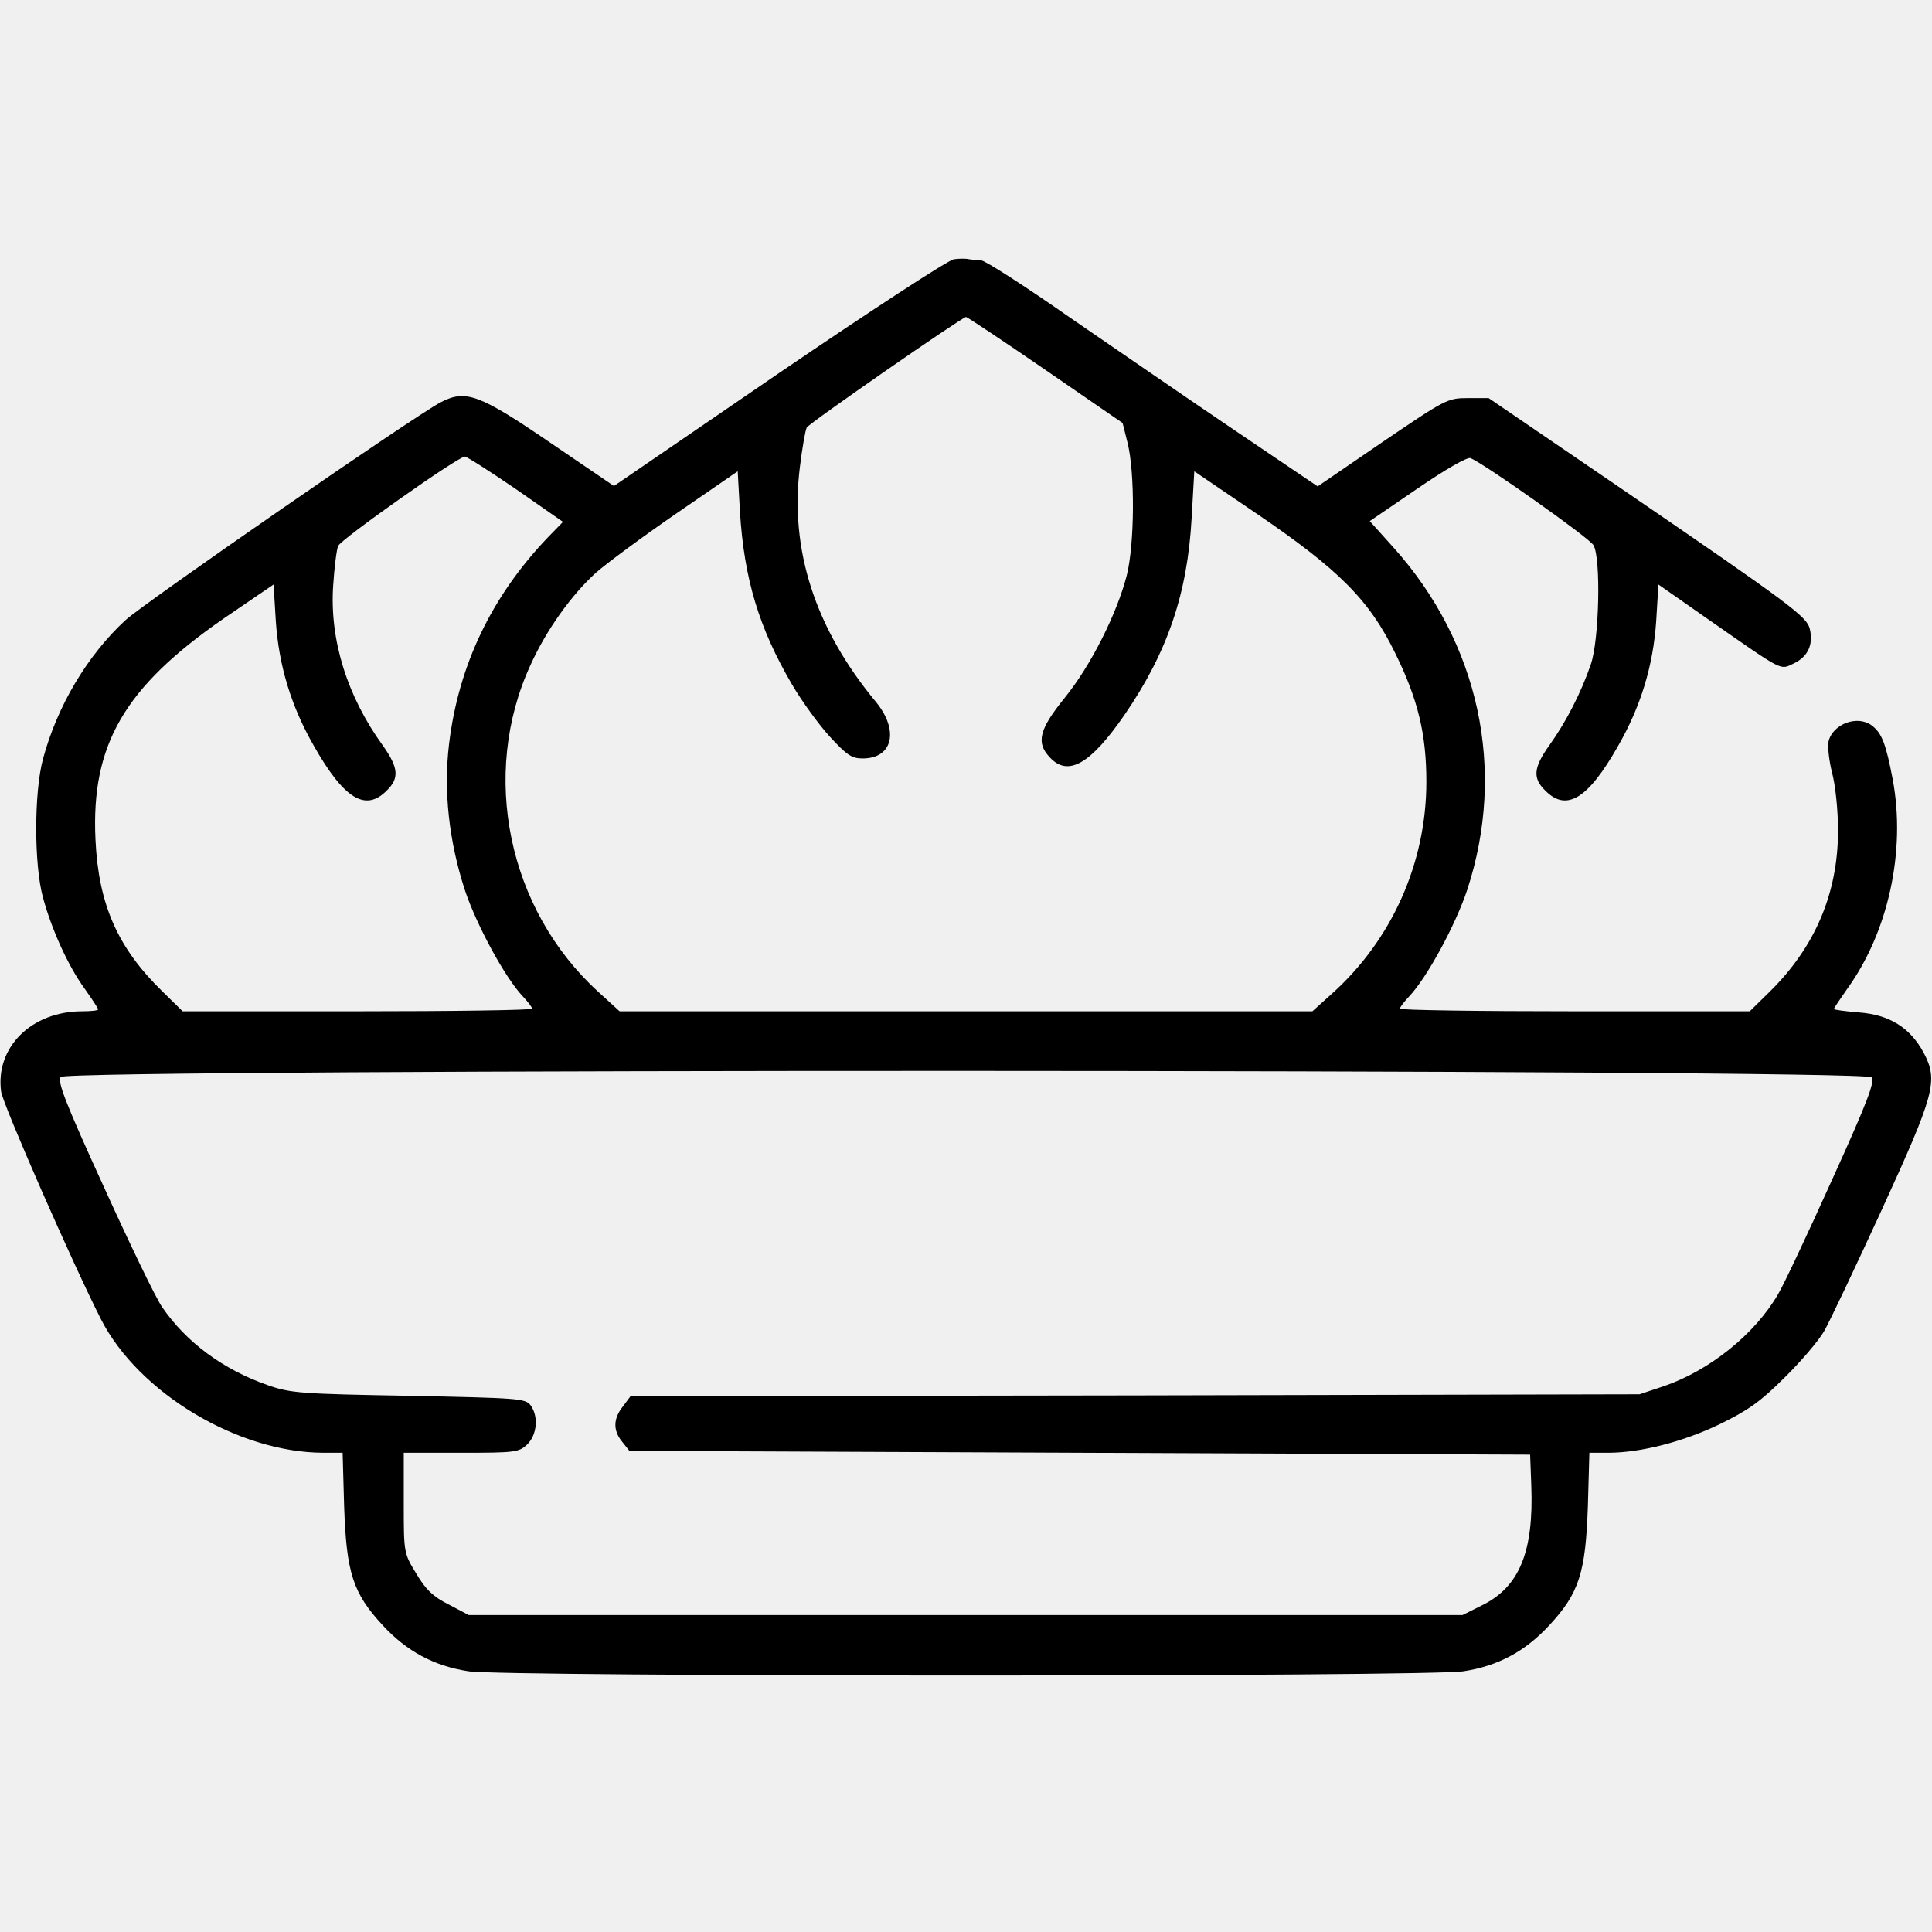
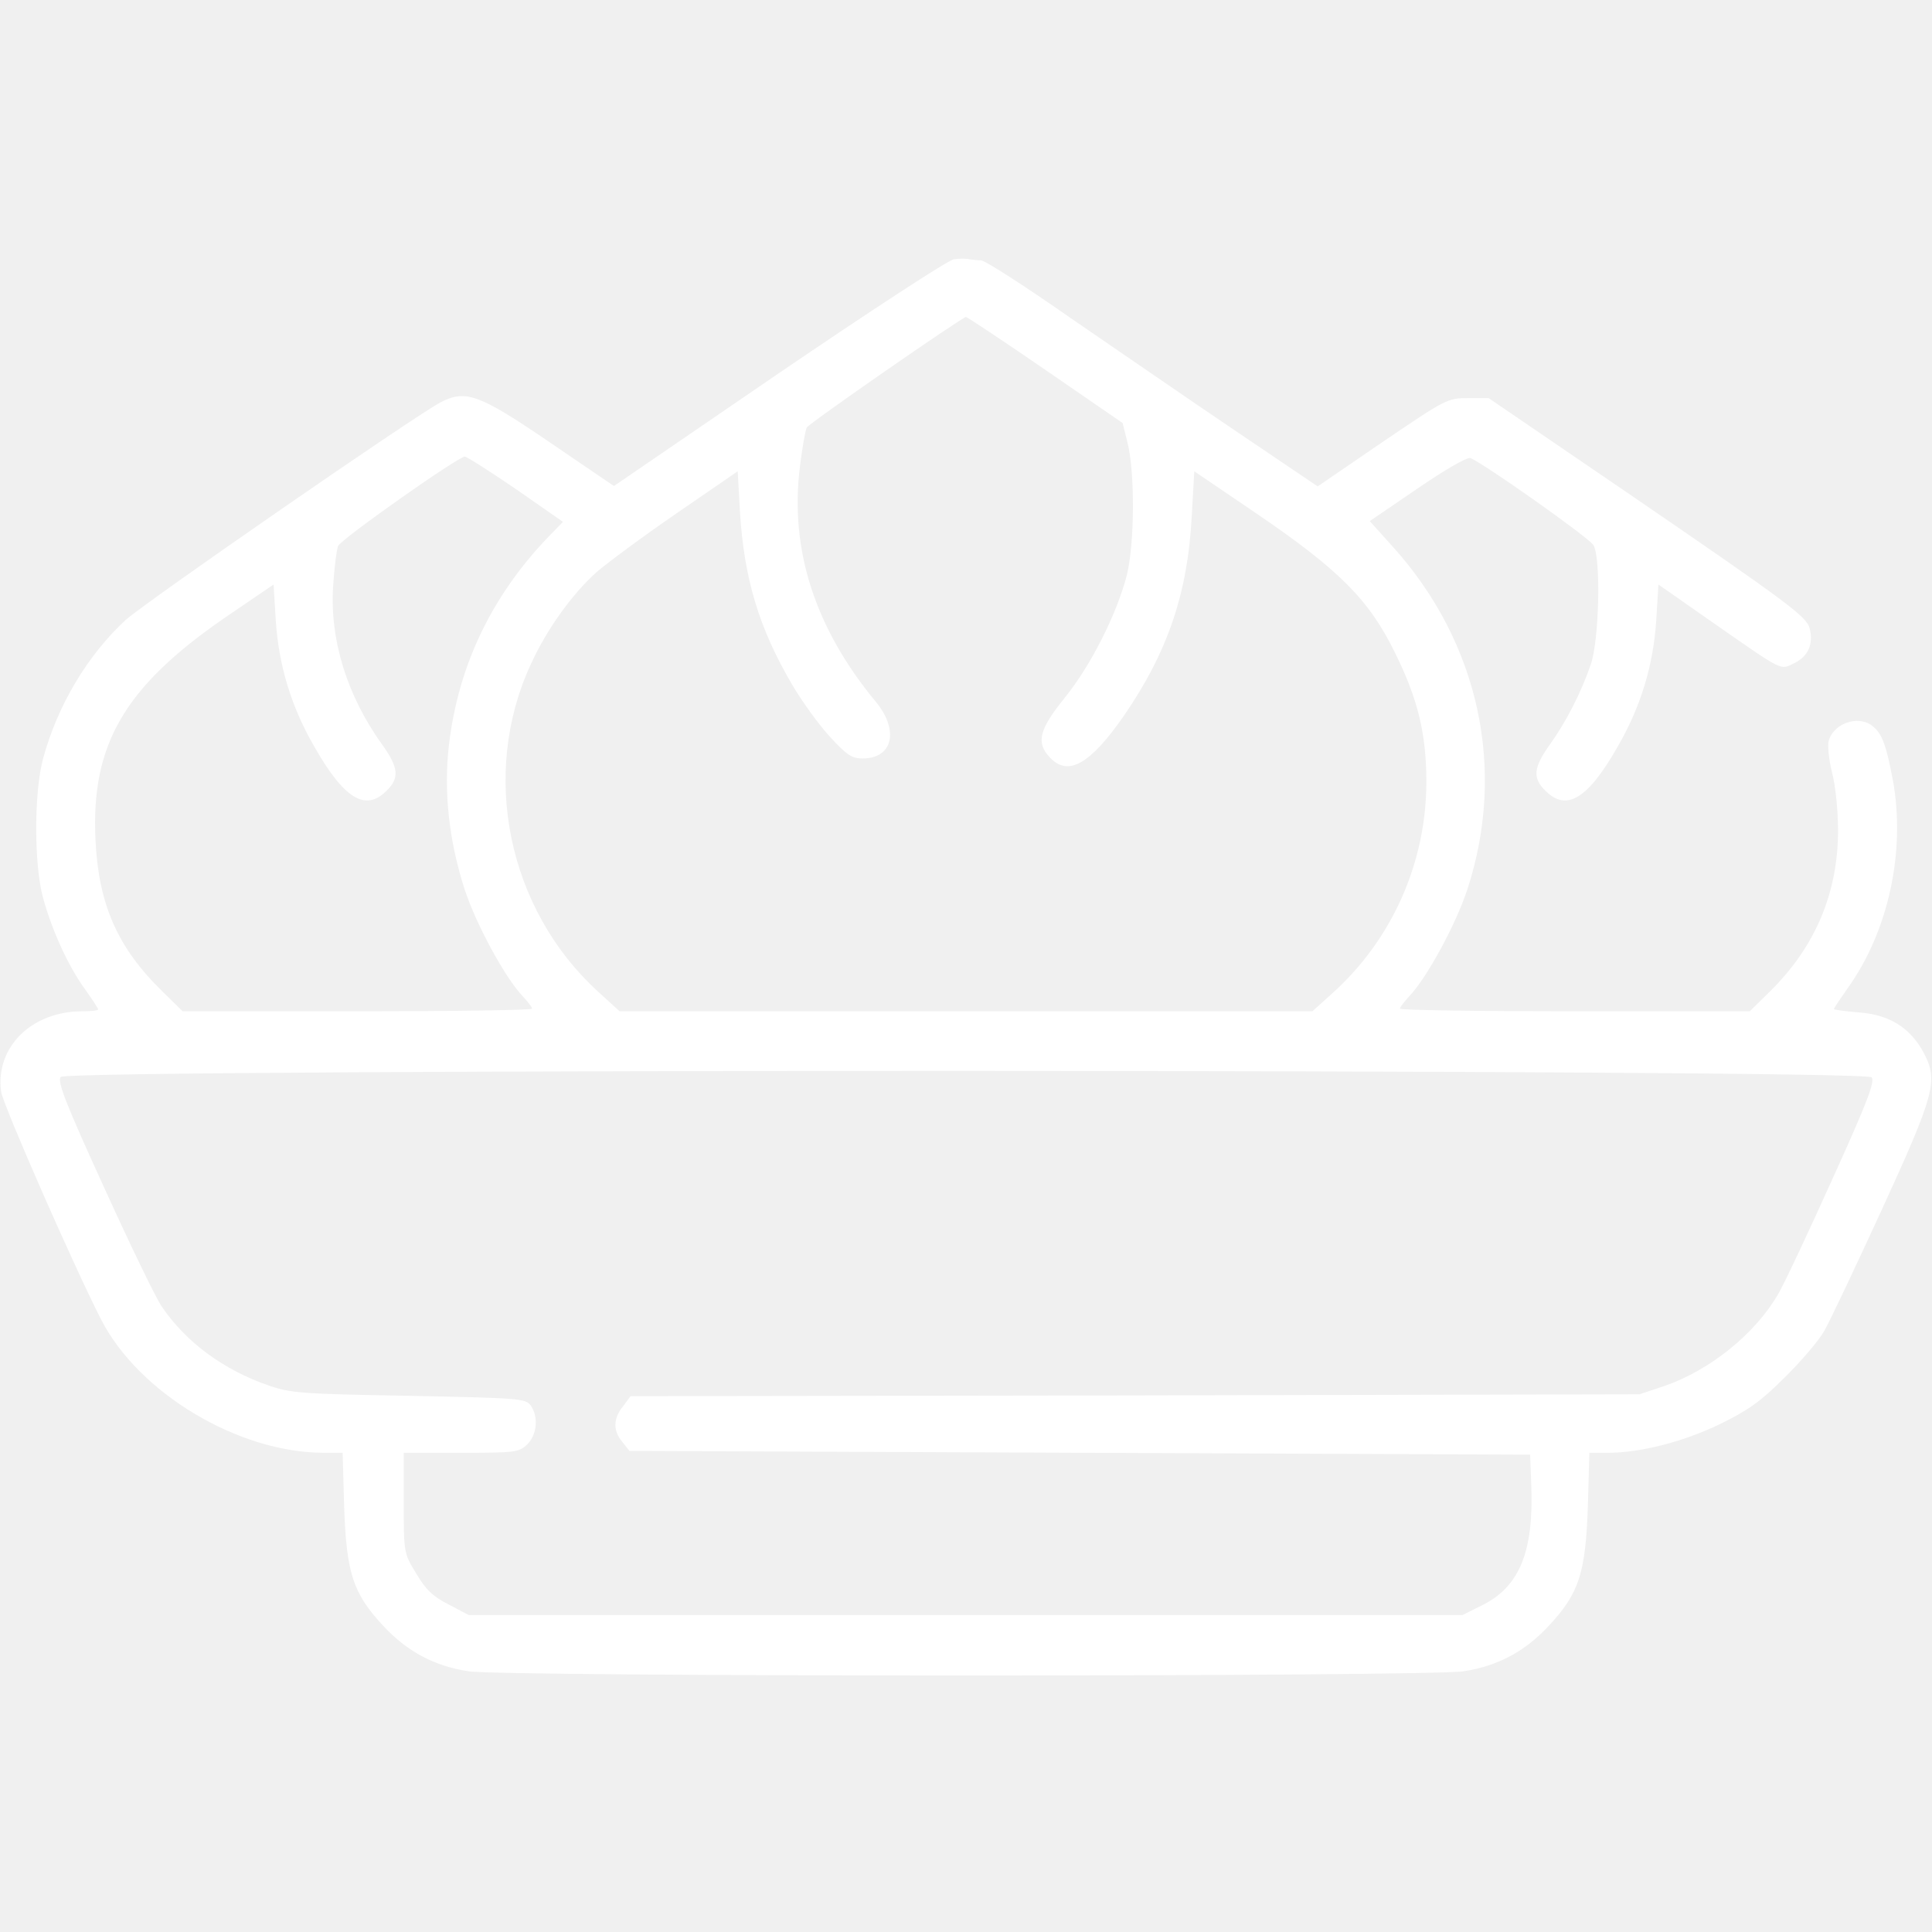
<svg xmlns="http://www.w3.org/2000/svg" version="1.0" width="512pt" height="512pt" viewBox="0 0 512 512" preserveAspectRatio="xMidYMid meet">
-   <g transform="translate(0,512) scale(0.1,-0.1)" fill="#000000" stroke="none">
+   <g transform="translate(0,512) scale(0.1,-0.1)" fill="#ffffff" stroke="none">
    <path d="M2528 4433 c-15 -2 -223 -138 -464 -302 l-437 -299 -169 115 c-189 129 -224 141 -290 107 -72 -38 -783 -530 -835 -577 -101 -93 -181 -227 -219 -368 -24 -89 -24 -281 0 -368 23 -85 67 -182 111 -242 19 -27 35 -51 35 -54 0 -3 -19 -5 -42 -5 -135 0 -231 -96 -215 -213 5 -35 192 -461 265 -604 100 -195 364 -353 590 -353 l50 0 4 -142 c6 -176 23 -230 103 -316 63 -68 135 -107 226 -121 88 -15 2550 -15 2638 0 91 14 163 53 226 121 80 86 97 140 103 316 l4 142 50 0 c85 0 199 29 296 76 74 36 108 60 170 122 43 42 91 98 106 124 15 26 83 170 152 320 142 310 151 344 112 418 -36 67 -91 101 -172 107 -36 3 -66 7 -66 9 0 2 16 26 35 53 110 152 156 367 121 555 -18 95 -29 123 -55 143 -38 29 -103 5 -115 -41 -3 -14 1 -51 9 -83 9 -33 16 -100 16 -154 0 -166 -61 -309 -181 -427 l-53 -52 -463 0 c-255 0 -464 3 -464 7 0 4 11 18 24 32 47 49 123 189 154 282 105 319 32 655 -195 908 l-63 70 126 86 c76 52 132 84 141 81 35 -14 316 -212 326 -231 20 -35 15 -251 -7 -315 -25 -74 -66 -154 -110 -215 -42 -59 -45 -87 -11 -120 56 -57 113 -23 193 118 61 106 93 214 101 330 l6 98 133 -93 c204 -142 188 -134 228 -115 36 18 50 50 40 91 -8 32 -52 65 -486 362 l-365 249 -55 0 c-54 0 -59 -3 -227 -117 l-171 -117 -219 148 c-120 81 -316 216 -437 299 -120 84 -226 152 -236 152 -10 0 -24 2 -32 3 -7 2 -25 2 -40 0z m242 -293 l205 -141 13 -52 c20 -79 19 -268 -2 -352 -26 -101 -95 -239 -165 -325 -67 -83 -76 -118 -39 -157 48 -52 107 -19 197 111 115 167 168 323 179 524 l7 123 165 -112 c219 -149 299 -229 368 -371 60 -122 82 -214 82 -340 0 -214 -91 -419 -251 -562 l-51 -46 -918 0 -918 0 -57 52 c-239 218 -313 575 -179 866 42 93 109 186 173 244 27 24 123 95 213 157 l163 112 6 -108 c11 -176 50 -307 138 -457 25 -43 70 -105 99 -137 46 -50 59 -59 88 -59 80 0 97 74 36 149 -162 195 -230 405 -202 625 6 49 14 95 18 103 7 12 411 292 422 293 3 0 98 -63 210 -140z m-1403 -316 l125 -87 -40 -41 c-150 -157 -237 -340 -262 -548 -15 -125 0 -258 42 -387 31 -93 107 -233 154 -282 13 -14 24 -28 24 -32 0 -4 -208 -7 -463 -7 l-463 0 -54 53 c-119 116 -169 231 -177 402 -12 252 77 404 340 586 l132 90 6 -98 c8 -116 40 -224 101 -330 80 -141 137 -175 193 -118 34 33 31 61 -11 120 -94 130 -141 280 -131 424 3 47 9 94 13 104 6 17 318 237 336 237 5 0 66 -39 135 -86z m3593 -1559 c9 -11 -10 -63 -105 -272 -64 -142 -128 -278 -143 -303 -61 -105 -180 -201 -301 -243 l-66 -22 -1337 -3 -1337 -2 -20 -27 c-26 -32 -27 -64 -2 -94 l19 -24 1194 -5 1193 -5 3 -80 c7 -177 -31 -270 -130 -319 l-52 -26 -1317 0 -1317 0 -53 28 c-42 21 -61 40 -86 82 -33 54 -33 55 -33 187 l0 133 152 0 c142 0 153 1 175 22 26 25 31 74 9 104 -14 18 -32 19 -323 25 -286 5 -313 7 -373 28 -118 41 -217 114 -281 208 -16 23 -85 166 -154 318 -101 221 -124 280 -114 291 18 22 4781 21 4799 -1z" />
  </g>
</svg>
